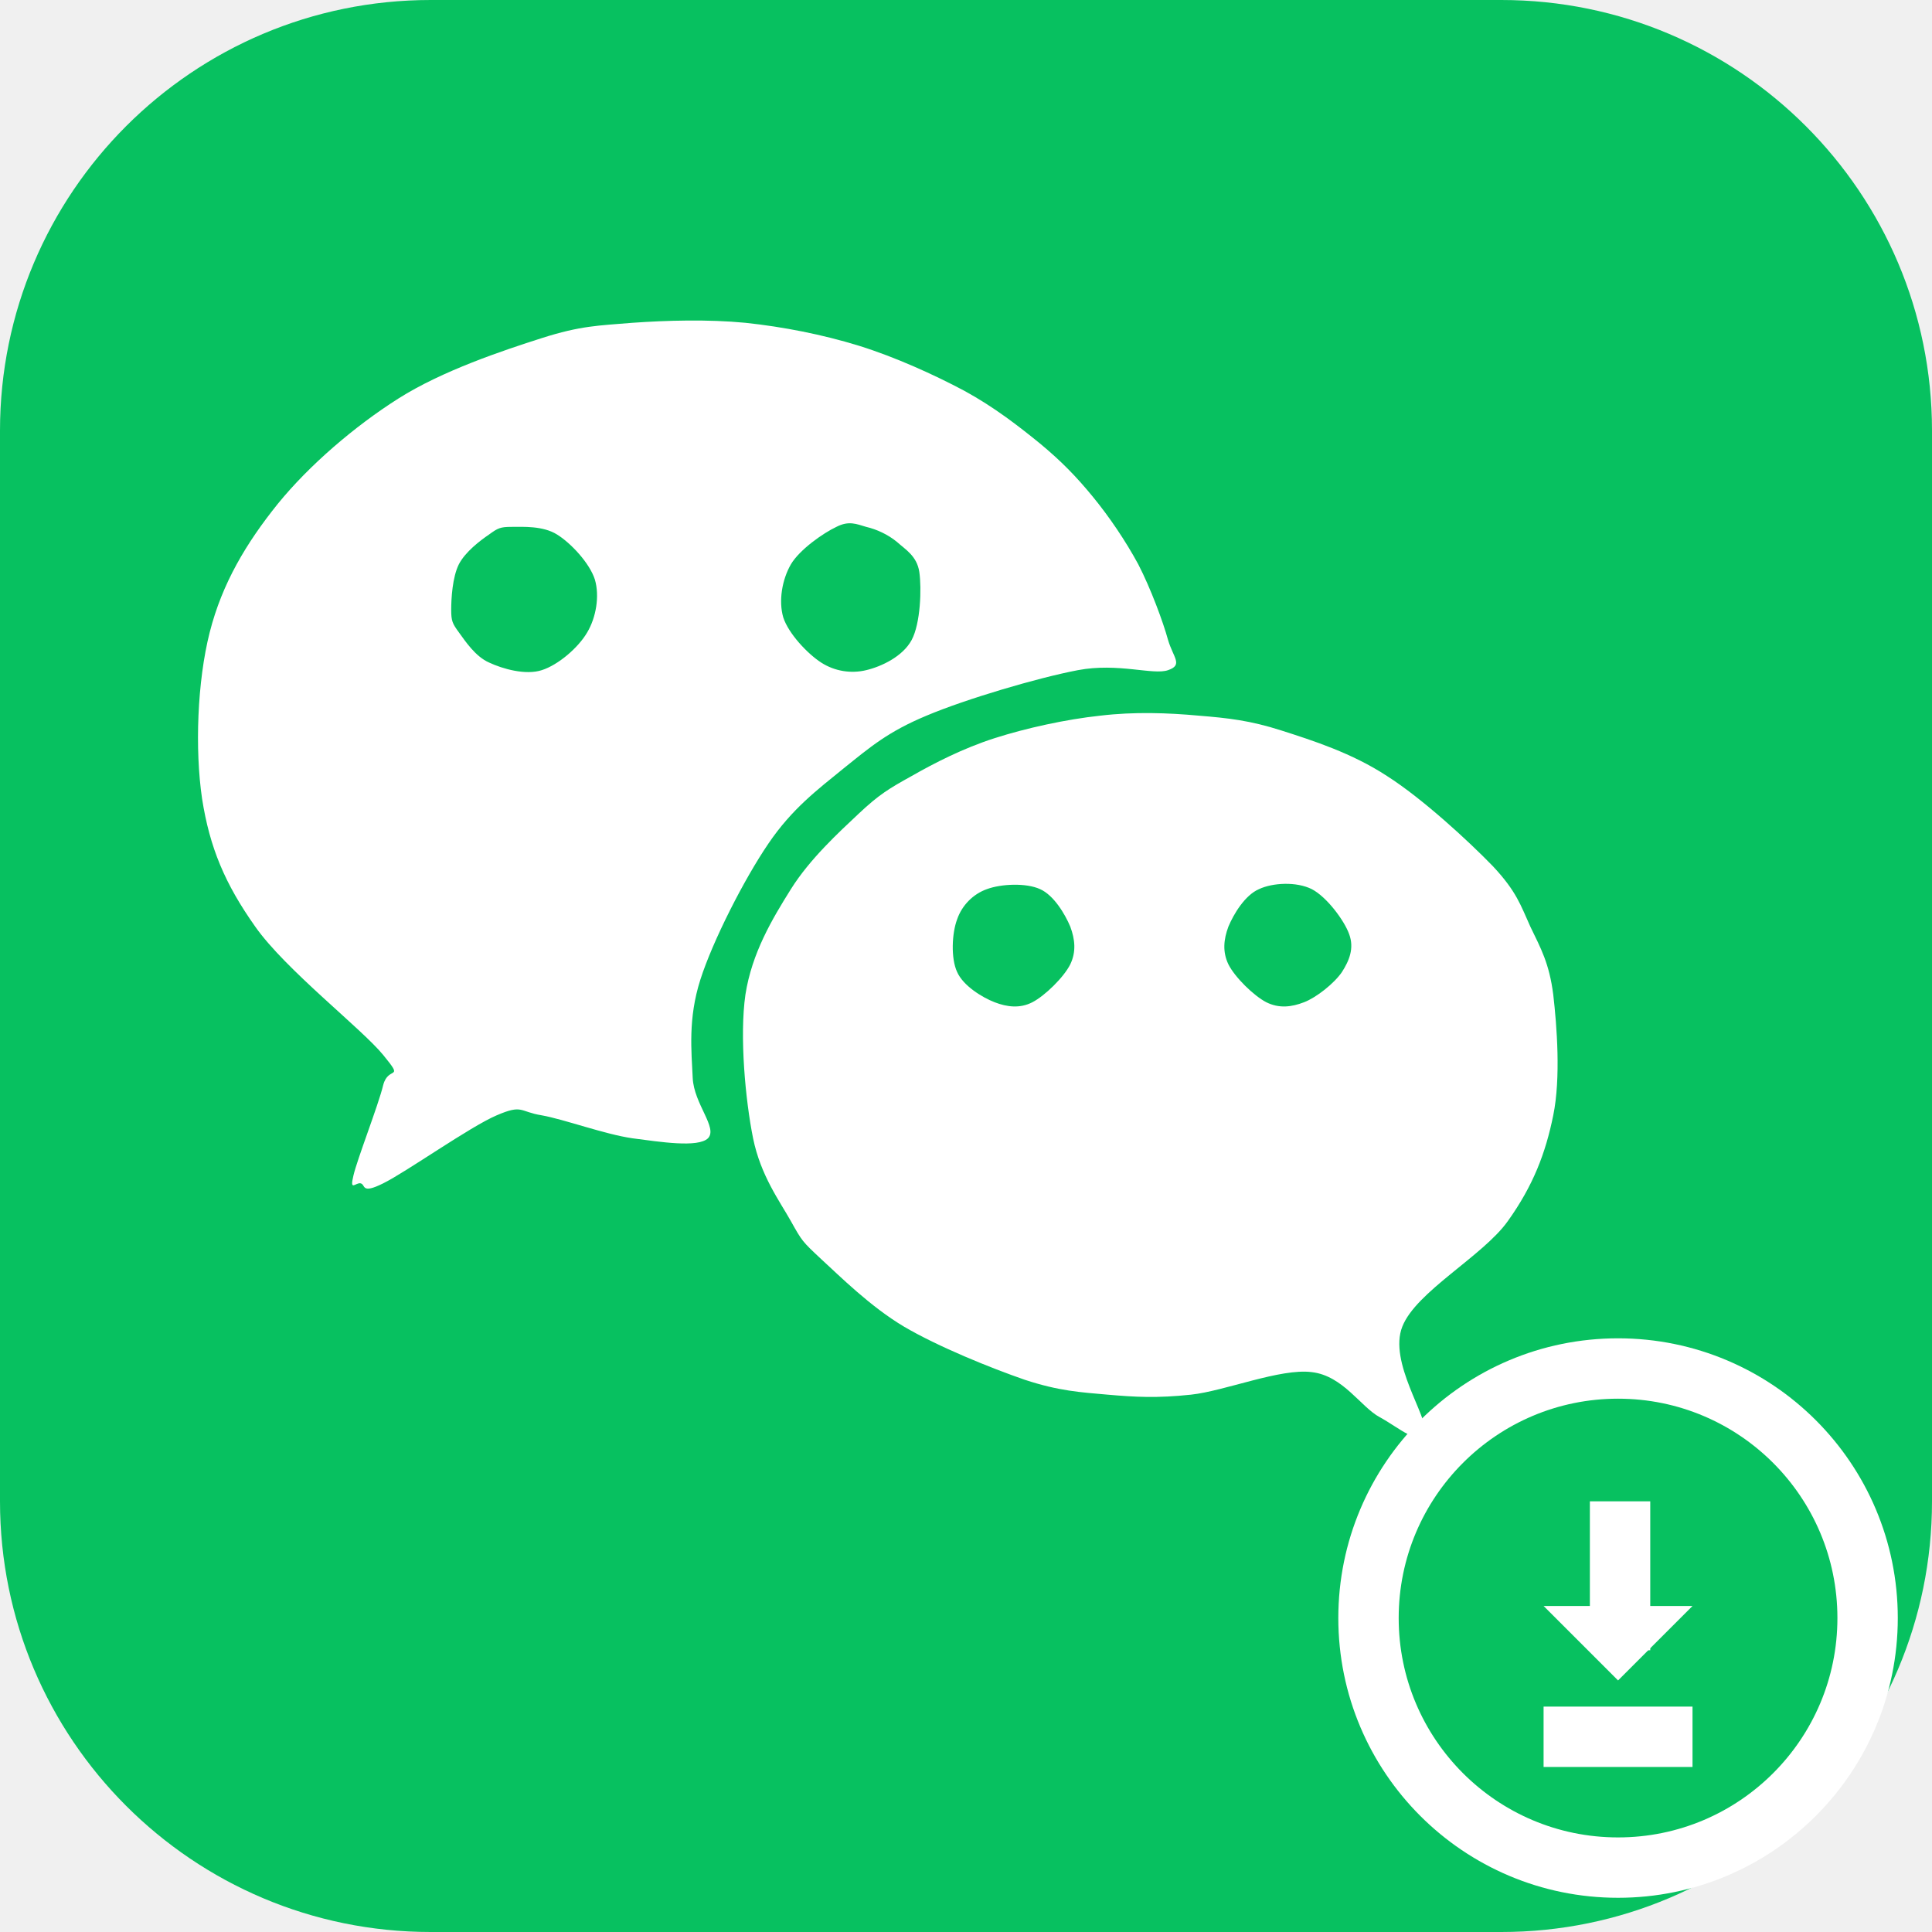
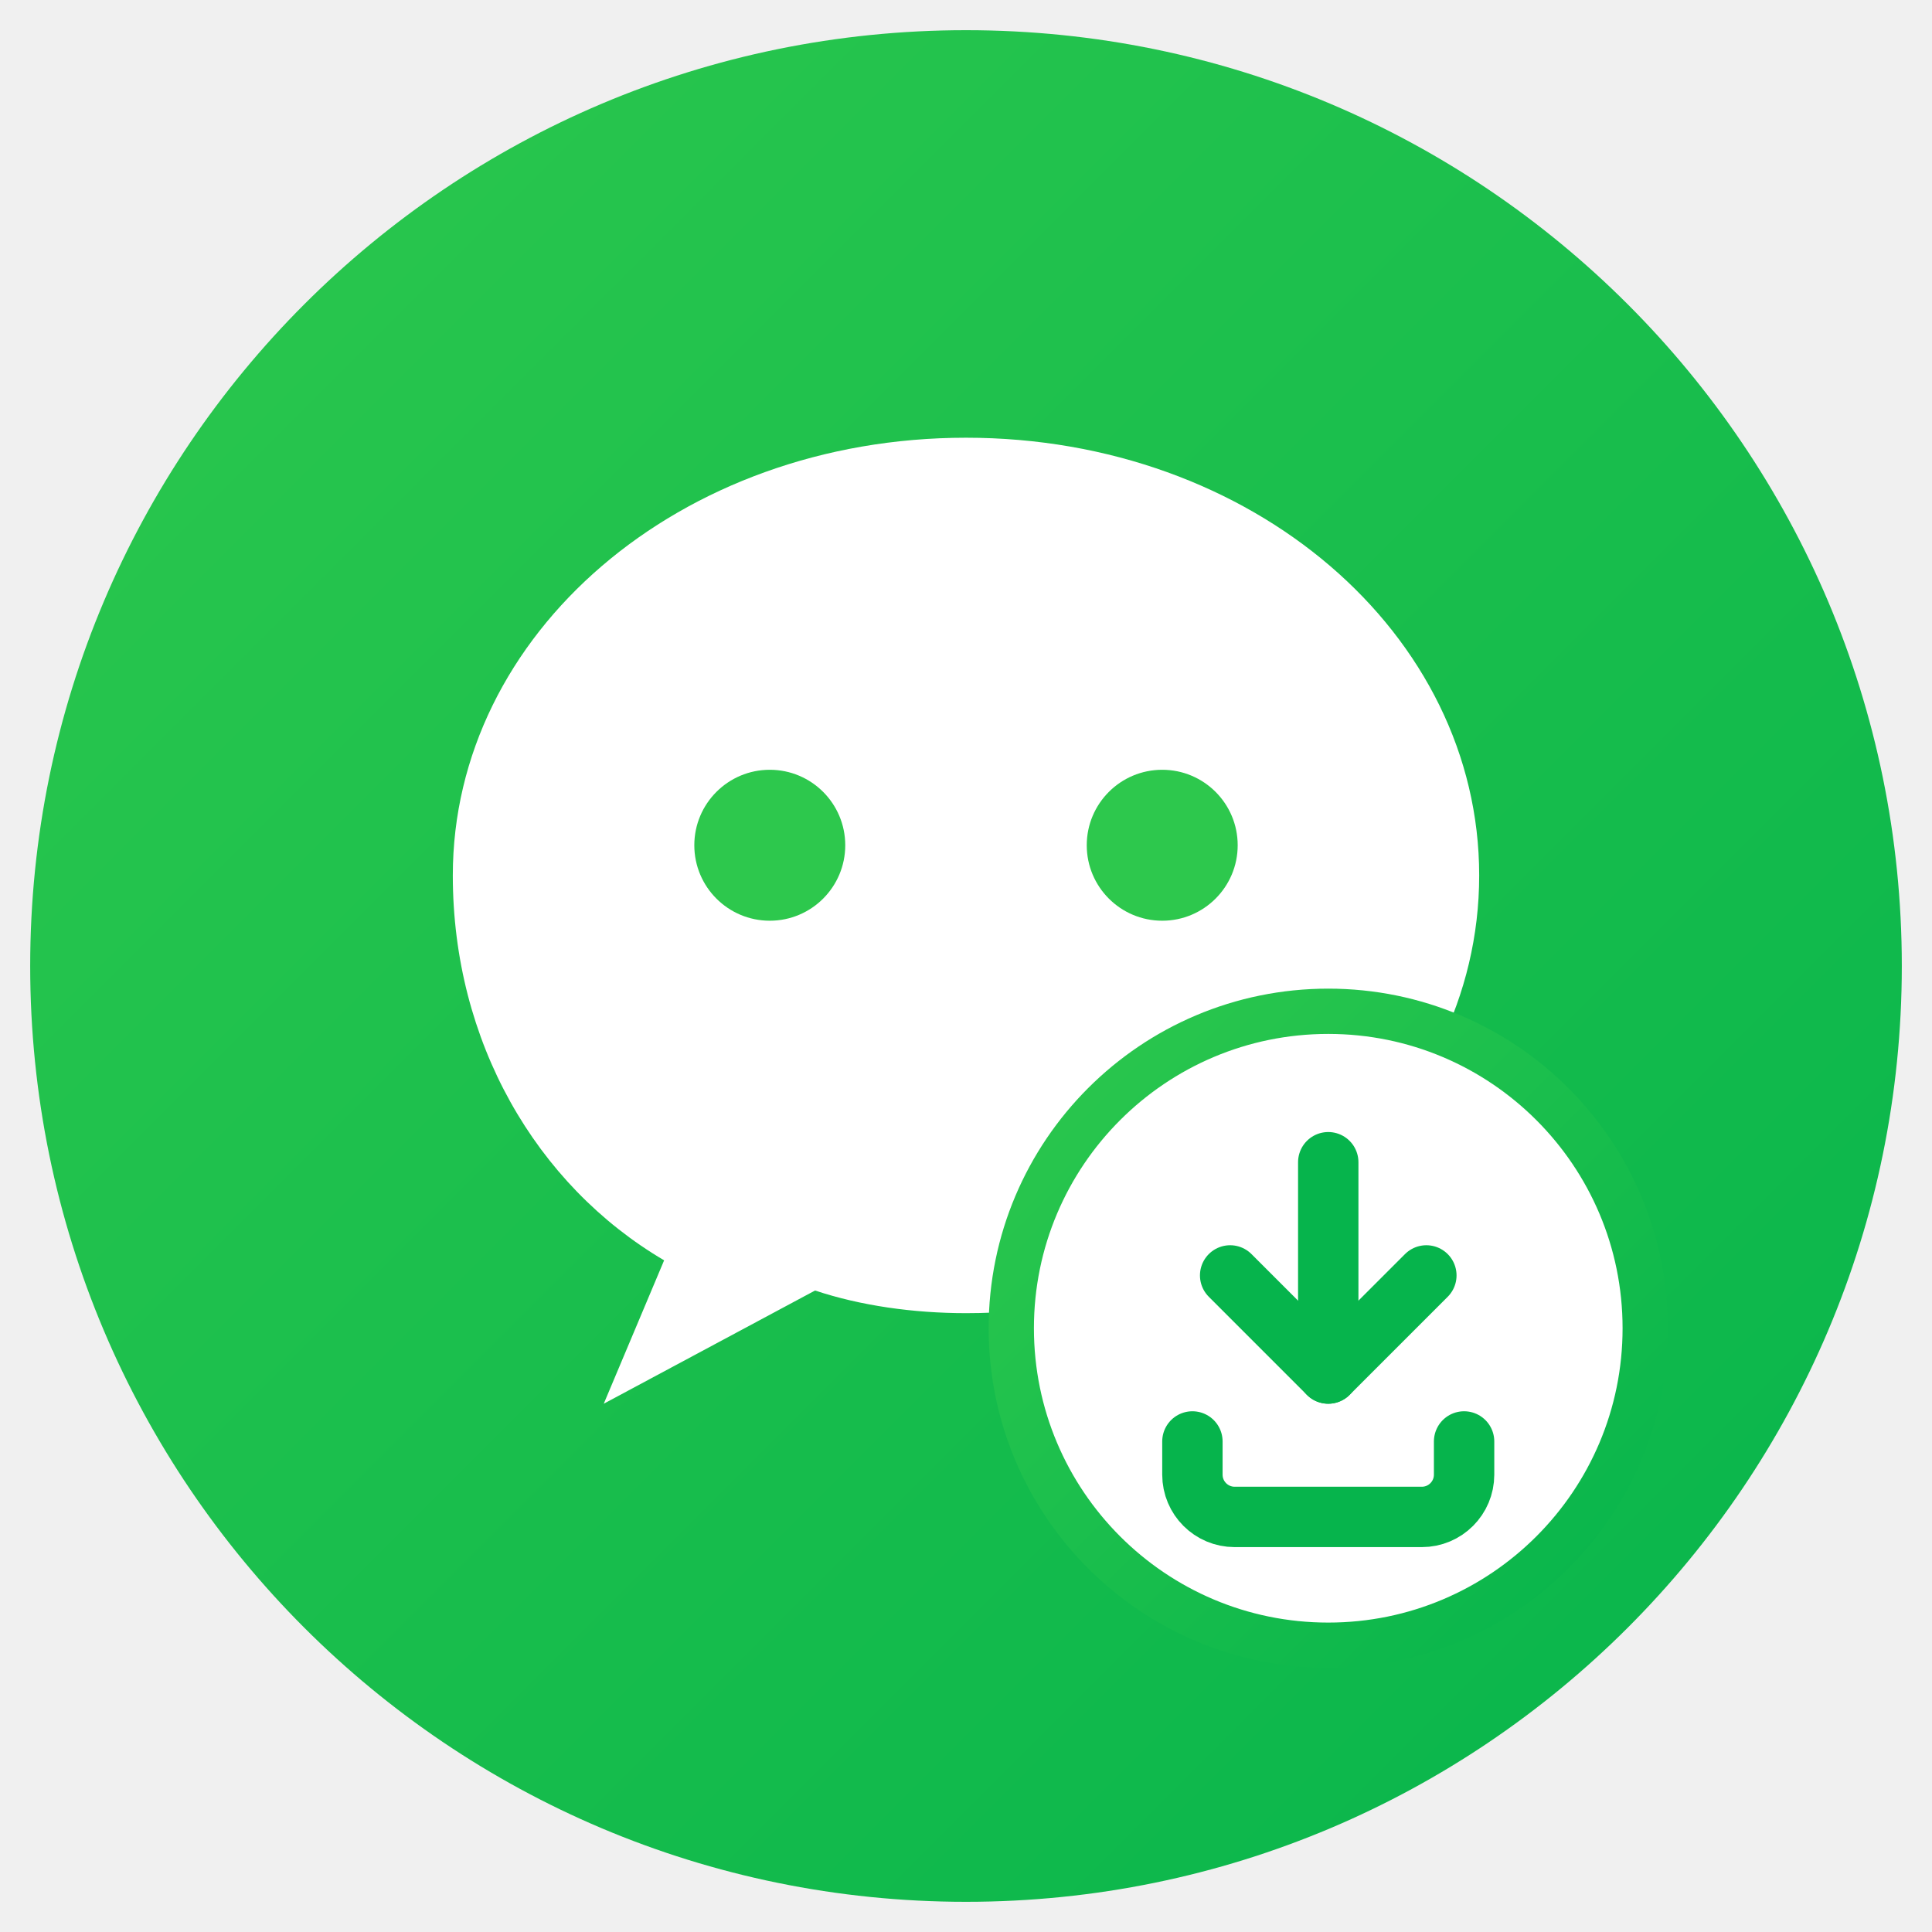
- <svg xmlns="http://www.w3.org/2000/svg" viewBox="0 0 48 48" width="48" height="48">
-   <g>
-     <rect width="48" height="48" rx="10.7" fill="#07C160" />
-     <g transform="translate(-2.1 -2.1)">
-       <path fill-rule="evenodd" fill="#FFFFFF" d="M23.44 22.31           C22.94 22.78 22.22 23.44 21.75 24.19           C21.28 24.94 20.78 25.78 20.62 26.81           C20.47 27.84 20.62 29.44 20.81 30.38           C21.00 31.31 21.47 31.94 21.75 32.44           C22.03 32.94 22.03 32.94 22.50 33.38           C22.97 33.81 23.72 34.56 24.56 35.06           C25.41 35.56 26.72 36.09 27.56 36.38           C28.41 36.66 28.94 36.69 29.62 36.75           C30.31 36.81 30.84 36.84 31.69 36.75           C32.53 36.66 33.91 36.09 34.69 36.19           C35.47 36.28 35.91 37.06 36.38 37.31           C36.84 37.56 37.41 38.06 37.50 37.69           C37.59 37.31 36.59 35.94 36.94 35.06           C37.28 34.19 38.94 33.31 39.56 32.44           C40.19 31.56 40.50 30.75 40.69 29.81           C40.88 28.88 40.78 27.59 40.69 26.81           C40.59 26.03 40.38 25.66 40.12 25.12           C39.88 24.59 39.78 24.25 39.19 23.62           C38.59 23.00 37.44 21.94 36.56 21.38           C35.69 20.81 34.72 20.50 33.94 20.25           C33.16 20.00 32.62 19.94 31.88 19.88           C31.12 19.81 30.28 19.78 29.44 19.88           C28.59 19.97 27.59 20.19 26.81 20.44           C26.03 20.69 25.31 21.06 24.75 21.38           C24.19 21.69 23.94 21.84 23.44 22.31Z           M33.38 24.19           C33.72 24.03 34.31 24.00 34.69 24.19           C35.06 24.38 35.50 24.97 35.62 25.31           C35.75 25.66 35.62 25.97 35.44 26.25           C35.25 26.53 34.81 26.88 34.50 27.00           C34.19 27.12 33.88 27.16 33.56 27.00           C33.25 26.84 32.78 26.38 32.62 26.06           C32.47 25.75 32.50 25.44 32.62 25.12           C32.75 24.81 33.03 24.34 33.38 24.19Z           M26.62 24.19           C26.97 24.06 27.59 24.03 27.94 24.19           C28.28 24.34 28.56 24.81 28.69 25.12           C28.81 25.44 28.84 25.75 28.69 26.06           C28.53 26.38 28.06 26.84 27.75 27.00           C27.44 27.16 27.12 27.12 26.81 27.00           C26.50 26.88 26.03 26.59 25.88 26.25           C25.72 25.91 25.75 25.28 25.88 24.94           C26.00 24.59 26.28 24.31 26.62 24.19Z           M27.94 13.12           C27.41 12.69 26.81 12.22 26.06 11.81           C25.31 11.41 24.34 10.97 23.44 10.69           C22.53 10.41 21.56 10.22 20.62 10.12           C19.69 10.03 18.66 10.06 17.81 10.12           C16.97 10.19 16.53 10.19 15.56 10.50           C14.59 10.81 13.09 11.31 12.00 12.00           C10.91 12.69 9.78 13.66 9.00 14.62           C8.22 15.59 7.62 16.59 7.31 17.81           C7.00 19.03 6.94 20.72 7.12 21.94           C7.31 23.16 7.69 24.06 8.44 25.12           C9.19 26.19 11.09 27.66 11.62 28.31           C12.16 28.97 11.75 28.56 11.62 29.06           C11.50 29.56 10.97 30.91 10.88 31.31           C10.78 31.72 10.94 31.47 11.06 31.50           C11.19 31.53 11.06 31.78 11.62 31.50           C12.19 31.22 13.78 30.09 14.44 29.81           C15.09 29.53 15.00 29.72 15.56 29.81           C16.12 29.91 17.12 30.28 17.81 30.38           C18.50 30.47 19.44 30.62 19.69 30.38           C19.94 30.12 19.34 29.53 19.31 28.88           C19.28 28.22 19.19 27.41 19.50 26.44           C19.81 25.47 20.59 23.94 21.19 23.06           C21.78 22.19 22.41 21.72 23.06 21.19           C23.72 20.66 24.16 20.28 25.12 19.88           C26.09 19.47 27.88 18.94 28.88 18.75           C29.88 18.56 30.75 18.88 31.12 18.75           C31.50 18.62 31.25 18.44 31.12 18.00           C31.00 17.56 30.69 16.72 30.38 16.12           C30.06 15.53 29.66 14.94 29.25 14.44           C28.84 13.94 28.47 13.56 27.94 13.12Z           M22.88 15.19           C23.19 15.03 23.38 15.12 23.62 15.19           C23.88 15.25 24.16 15.38 24.38 15.56           C24.59 15.75 24.88 15.91 24.94 16.31           C25.00 16.72 24.97 17.59 24.75 18.00           C24.53 18.41 24.00 18.66 23.62 18.75           C23.25 18.84 22.84 18.78 22.50 18.56           C22.16 18.34 21.69 17.84 21.56 17.44           C21.44 17.03 21.53 16.50 21.75 16.12           C21.97 15.75 22.56 15.34 22.88 15.19Z           M14.81 15.19           C15.09 15.19 15.59 15.16 15.94 15.38           C16.28 15.59 16.75 16.09 16.88 16.50           C17.00 16.91 16.91 17.44 16.69 17.81           C16.47 18.19 15.97 18.62 15.56 18.75           C15.16 18.88 14.59 18.72 14.25 18.56           C13.91 18.41 13.66 18.03 13.50 17.81           C13.34 17.59 13.31 17.53 13.31 17.25           C13.31 16.97 13.34 16.44 13.50 16.12           C13.66 15.81 14.03 15.53 14.25 15.38           C14.47 15.22 14.53 15.19 14.81 15.19Z" />
-     </g>
-     <circle cx="40.2" cy="40.2" r="6.2" fill="#07C160" stroke="#FFFFFF" stroke-width="1.5" />
-     <g fill="#FFFFFF">
-       <rect x="39.5" y="37.3" width="1.5" height="3.7" />
-       <path d="M38.35 39.9 40.2 41.75l1.85-1.85Z" />
-       <rect x="38.35" y="42.4" width="3.7" height="1.5" />
+ <svg xmlns="http://www.w3.org/2000/svg" viewBox="0 0 128 128" fill="none">
+   <defs>
+     <linearGradient id="bg" x1="0%" y1="0%" x2="100%" y2="100%">
+       <stop offset="0%" stop-color="#2DC84D" />
+       <stop offset="100%" stop-color="#06B44C" />
+     </linearGradient>
+   </defs>
+   <circle cx="64" cy="64" r="62" fill="url(#bg)" />
+   <path d="M30 58 C30 42 45 29 64 29 C83 29 98 42 98 58 C98 74 83 87 64 87 C60.5 87 57 86.5 54 85.5 L40 93 L44 83.5 C35.5 78.5 30 69 30 58 Z" fill="#FFFFFF" />
+   <circle cx="51" cy="56" r="5" fill="#2DC84D" />
+   <circle cx="77" cy="56" r="5" fill="#2DC84D" />
+   <g transform="translate(-8,-8)">
+     <circle cx="96" cy="96" r="21" fill="#FFFFFF" stroke="url(#bg)" stroke-width="3" />
+     <g fill="none" stroke="#06B44C" stroke-width="4" stroke-linecap="round" stroke-linejoin="round">
+       <path d="M96 85 V99" />
+       <path d="M89.5 92.5 L96 99 L102.5 92.5" />
+       <path d="M87 103.5 v2.2 a2.8 2.8 0 0 0 2.8 2.8 h12.4 a2.8 2.8 0 0 0 2.8 -2.8 v-2.2" />
    </g>
  </g>
</svg>
